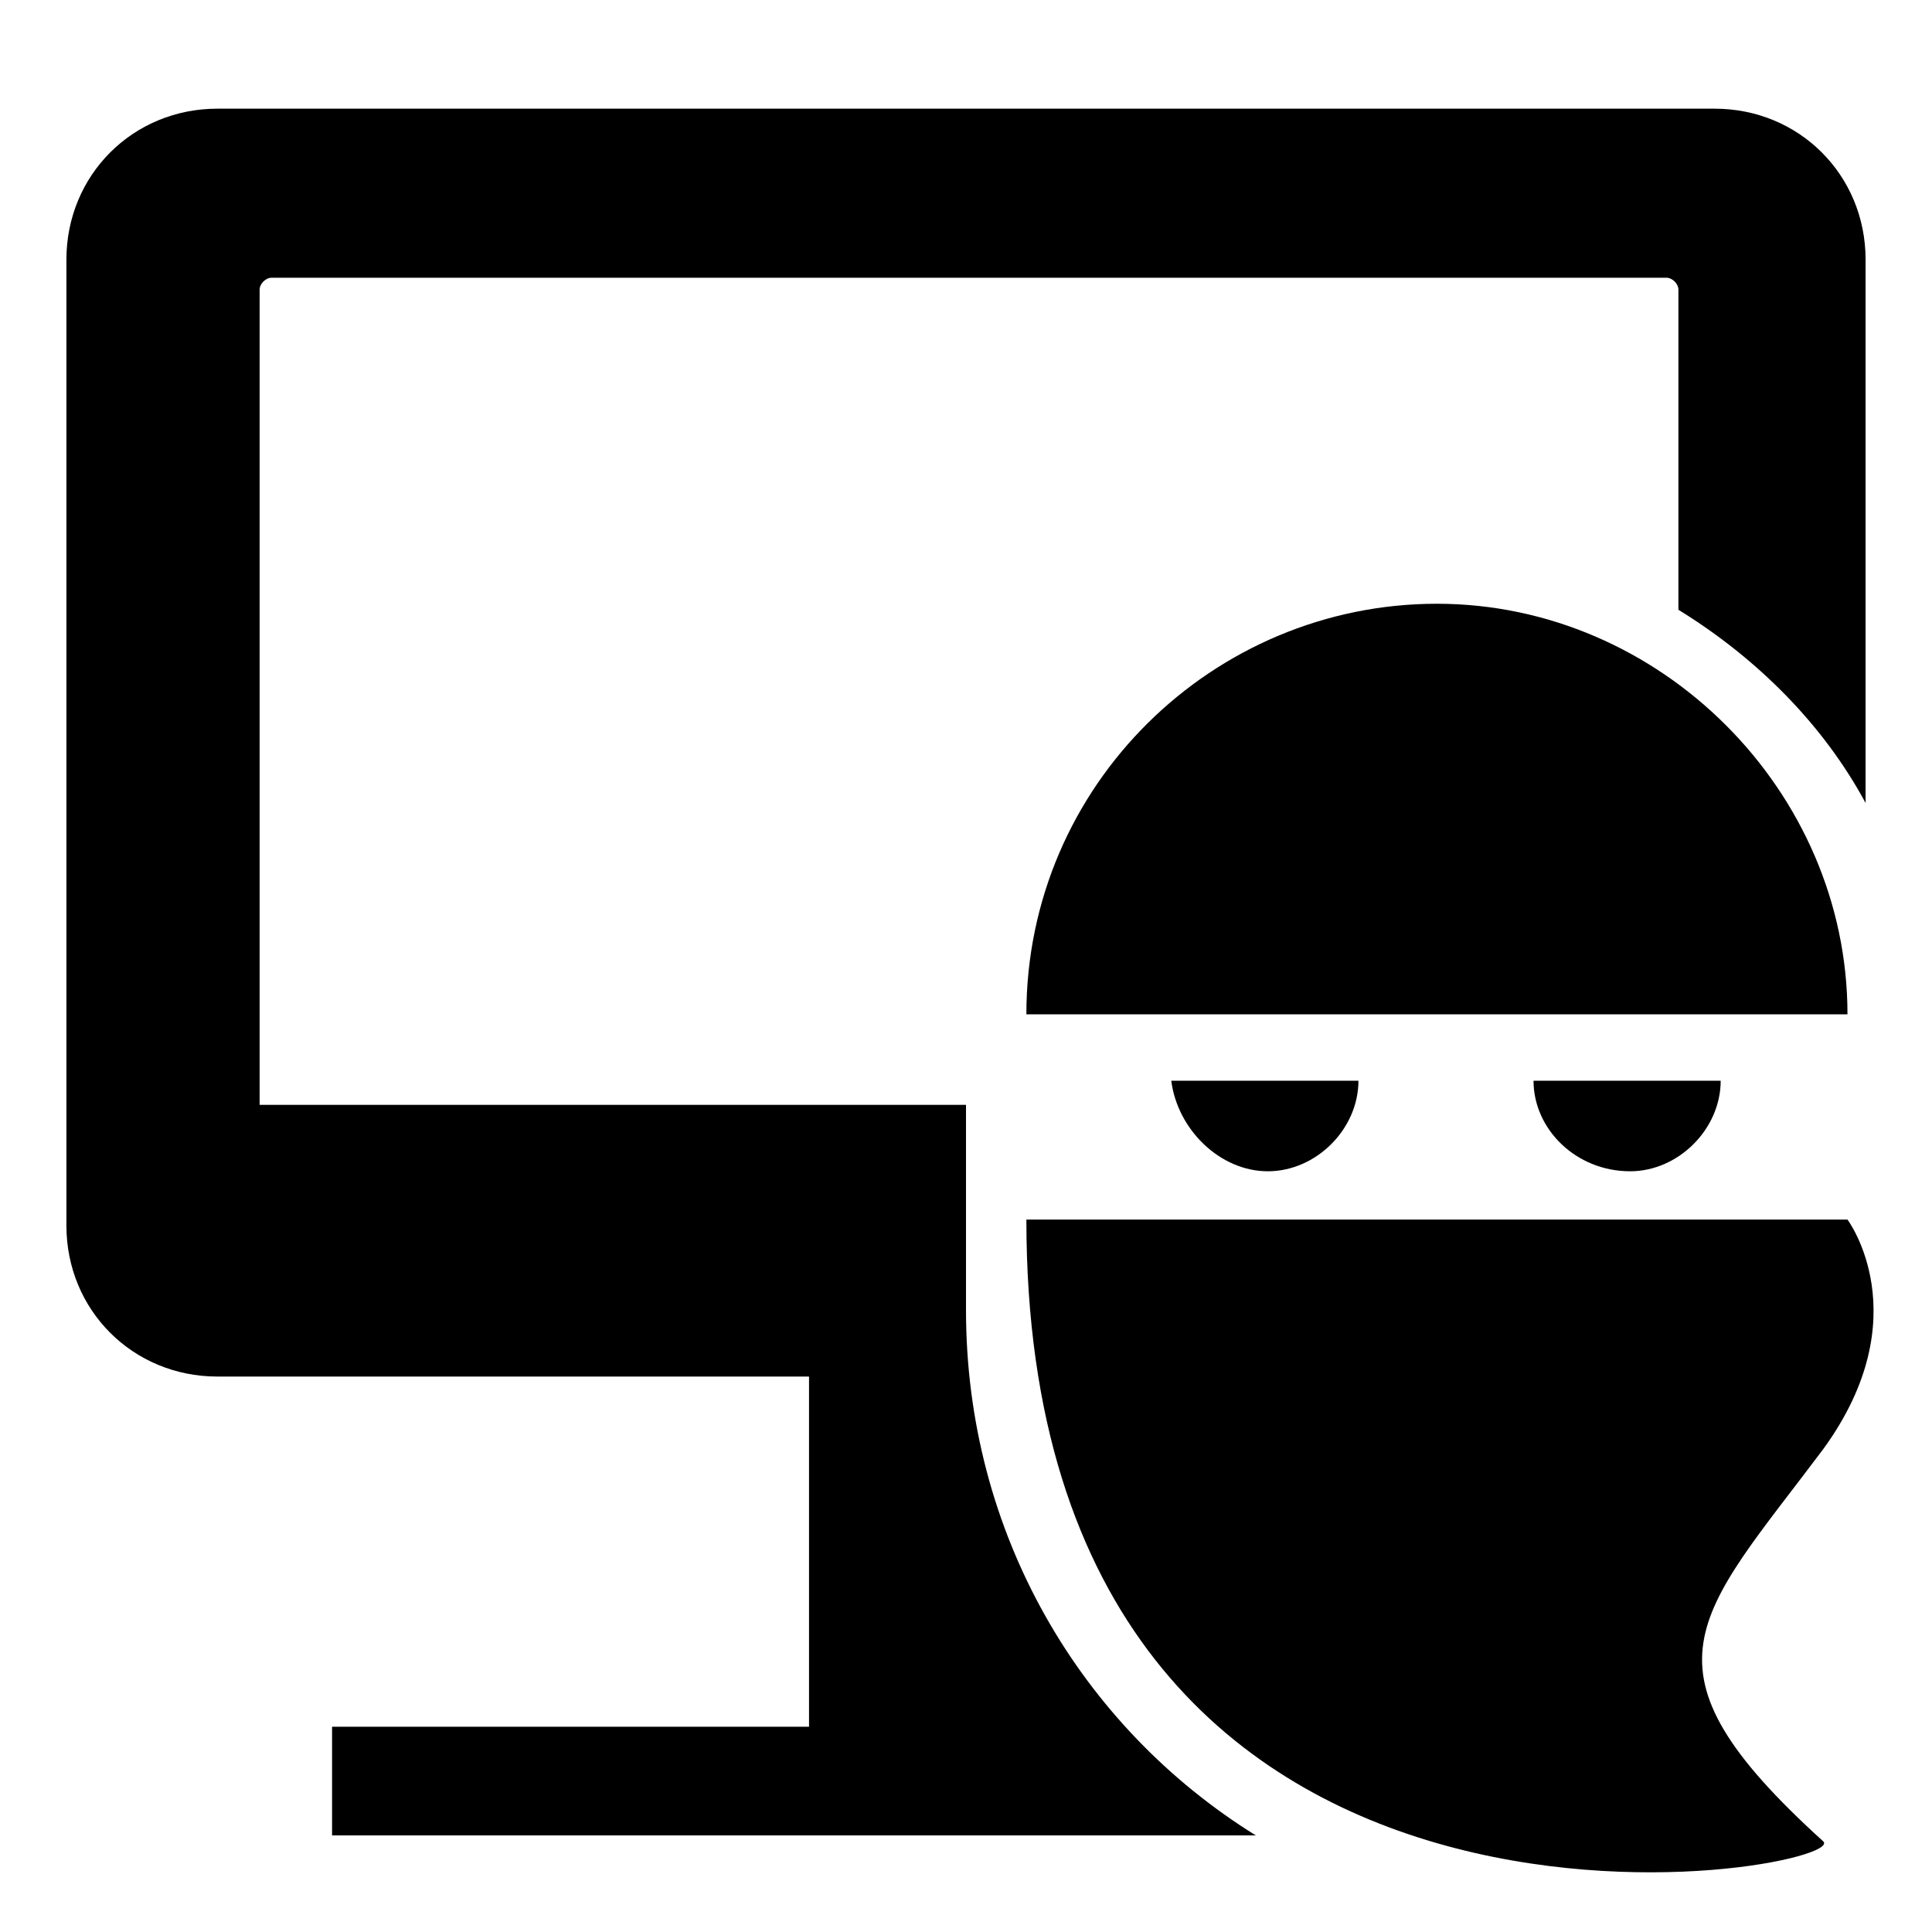
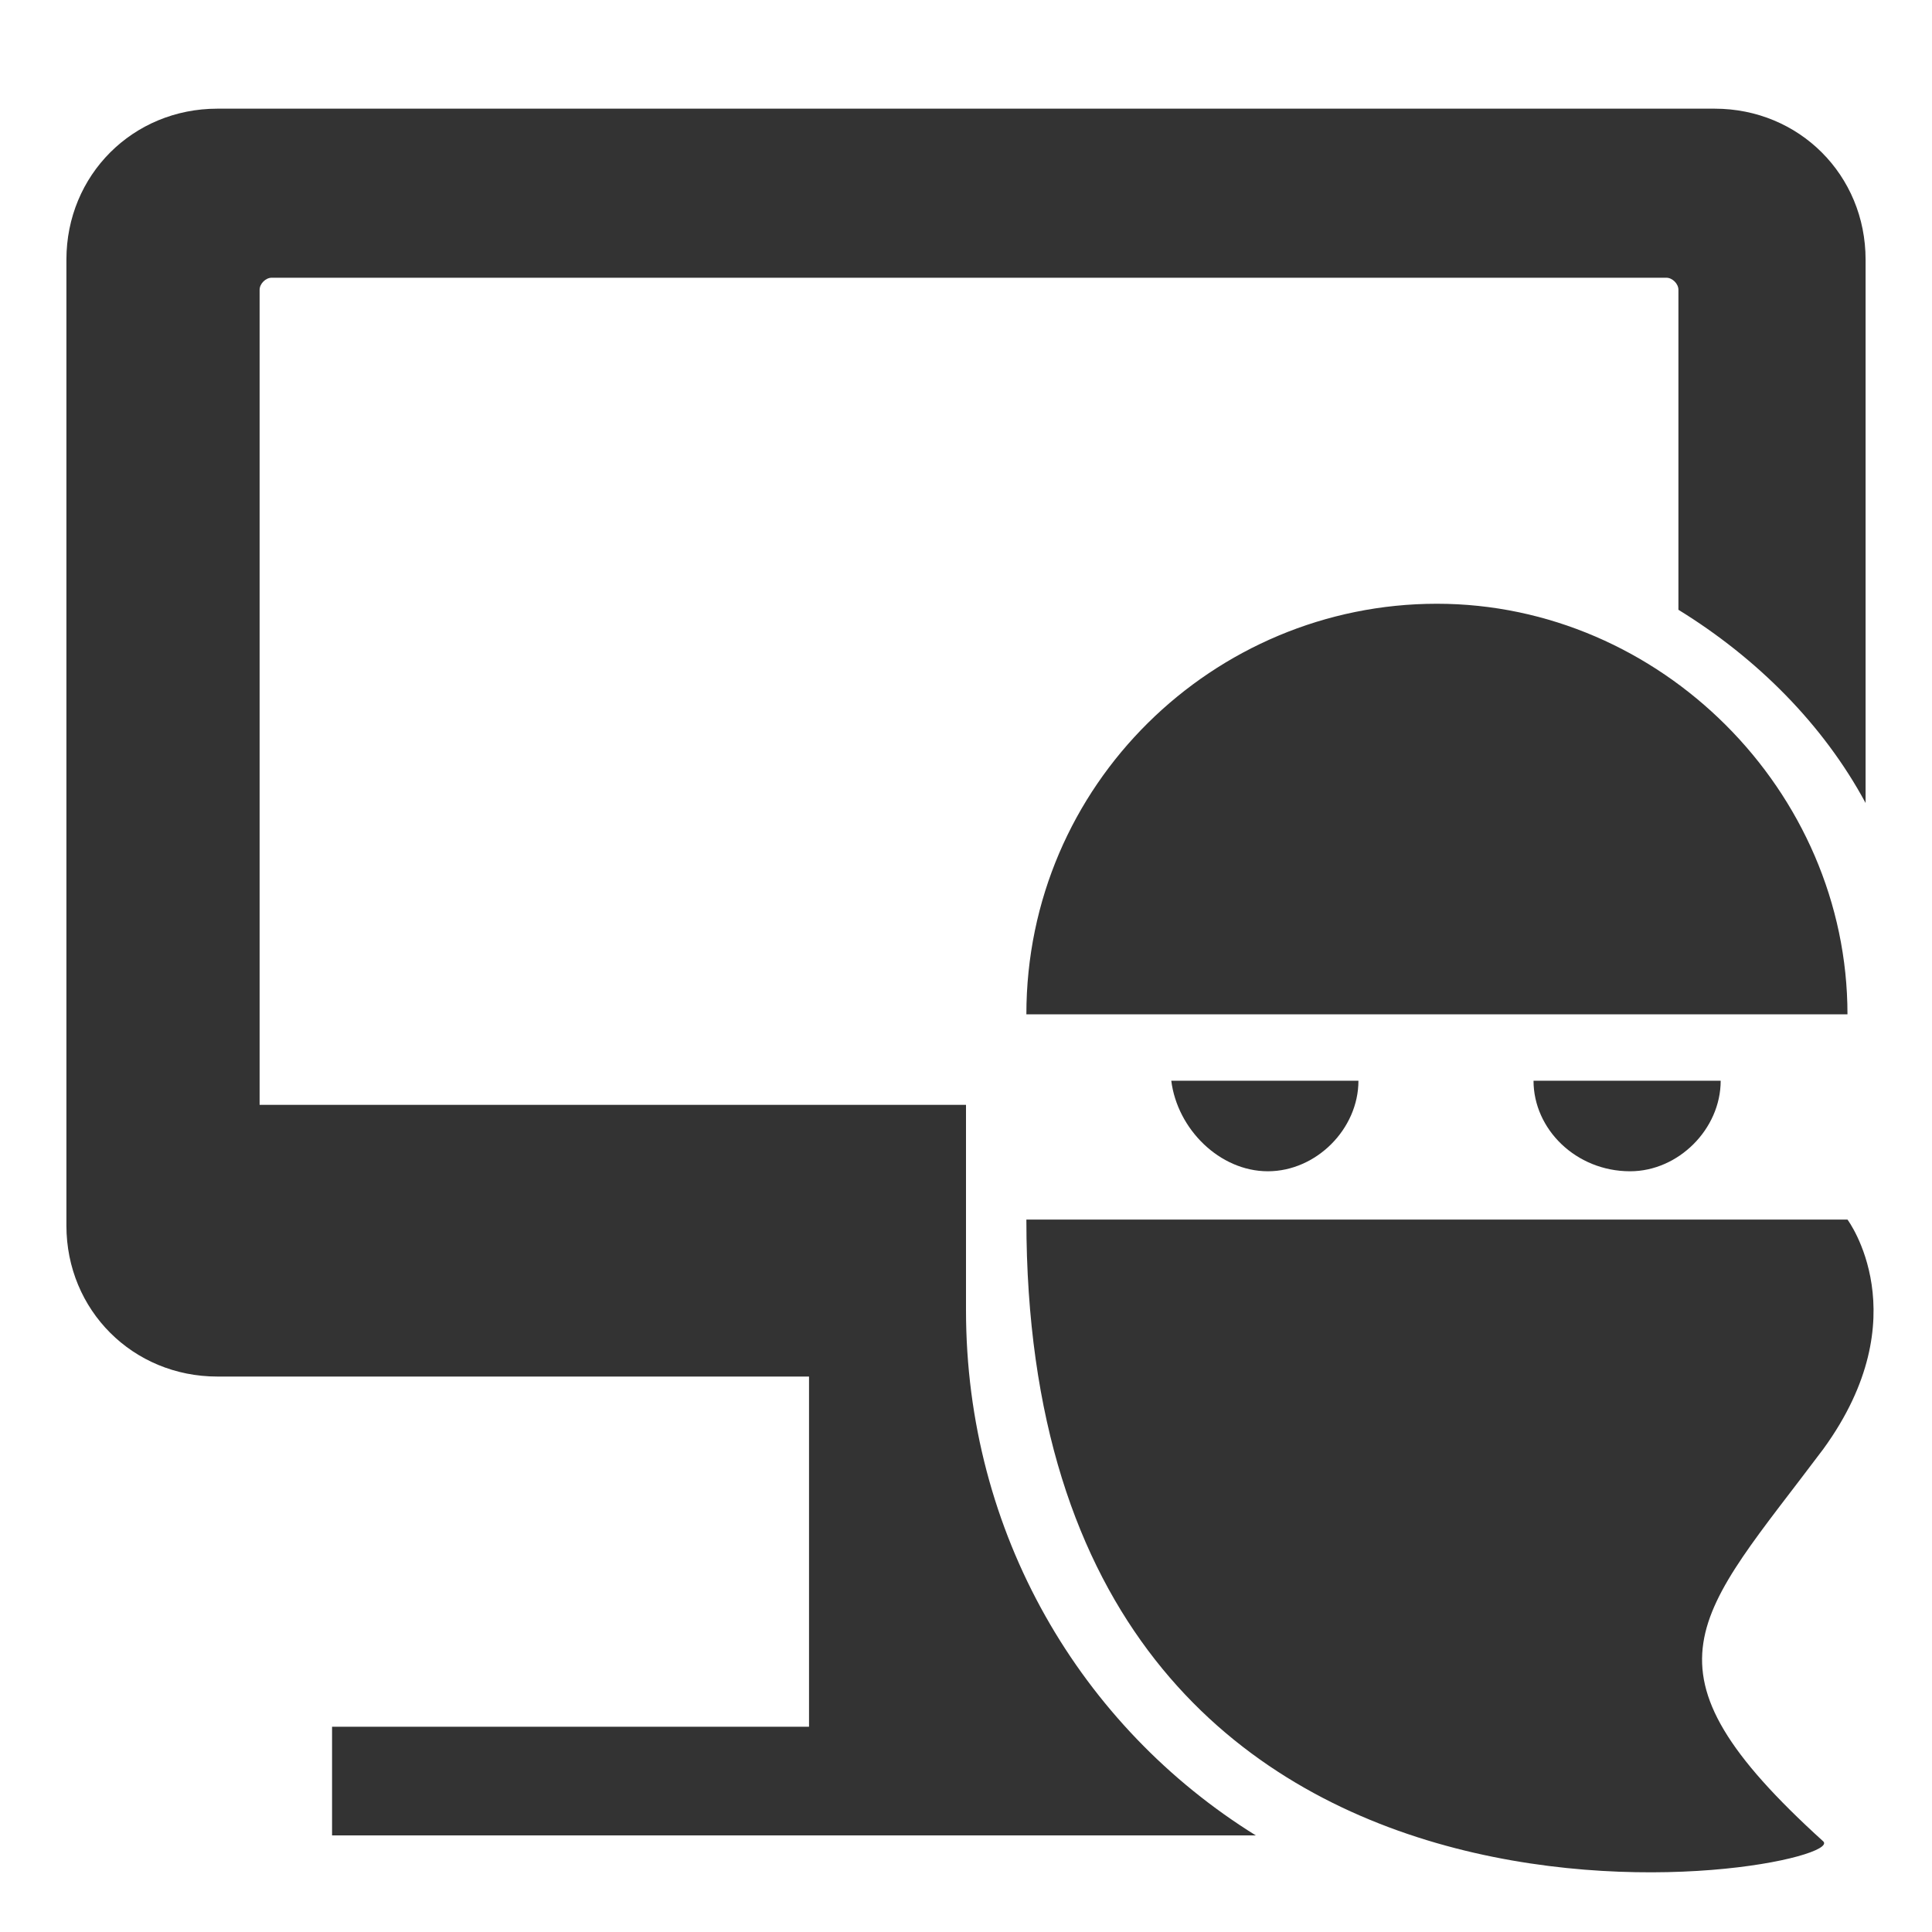
- <svg xmlns="http://www.w3.org/2000/svg" t="1526035359710" class="icon" style="" viewBox="0 0 1024 1024" version="1.1" p-id="4421" width="32" height="32">
-   <defs>
-     <style type="text/css" />
-   </defs>
-   <path d="M512 694.4v-108.8H137.6V153.6c0-3.2 3.2-6.4 6.4-6.4h739.2c3.2 0 6.4 3.2 6.4 6.4v169.6c41.6 25.6 76.8 60.8 99.2 102.4v-288c0-44.8-35.2-80-80-80H115.2c-44.8 0-80 35.2-80 80v512c0 44.8 35.2 80 80 80h313.6v185.6H176v57.6h489.6c-92.8-57.6-153.6-160-153.6-278.4z" p-id="4422" />
-   <path d="M672 620.8c25.6 0 48-22.4 48-48h-99.2c3.2 25.6 25.6 48 51.2 48zM966.4 768c51.2-70.4 12.8-121.6 12.8-121.6H544C544 1072 982.4 992 966.4 976c-102.4-92.8-67.2-118.4 0-208zM761.6 320c-118.4 0-217.6 96-217.6 217.6h435.2c0-118.4-99.2-217.6-217.6-217.6zM864 620.8c25.6 0 48-22.4 48-48h-99.2c0 25.6 22.4 48 51.2 48z" p-id="4423" />
+ <svg xmlns="http://www.w3.org/2000/svg" class="icon" width="200px" height="200.00px" viewBox="0 0 1024 1024" version="1.1">
+   <path fill="#333333" d="M512 694.4V585.6H137.6v-432c0-3.2 3.2-6.4 6.4-6.4h739.2c3.2 0 6.4 3.2 6.4 6.4v169.6c41.6 25.6 76.8 60.8 99.2 102.4v-288c0-44.8-35.2-80-80-80H115.2c-44.8 0-80 35.2-80 80v512c0 44.8 35.2 80 80 80h313.6v185.6H176v57.6h489.6C572.8 915.2 512 812.8 512 694.4zM672 620.8c25.6 0 48-22.4 48-48h-99.2c3.2 25.6 25.6 48 51.2 48zM966.4 768c51.2-70.4 12.8-121.6 12.8-121.6H544C544 1072 982.4 992 966.4 976c-102.4-92.8-67.2-118.4 0-208zM761.6 320C643.2 320 544 416 544 537.6h435.2C979.2 419.2 880 320 761.6 320zM864 620.8c25.6 0 48-22.4 48-48h-99.2c0 25.6 22.4 48 51.2 48z" />
</svg>
